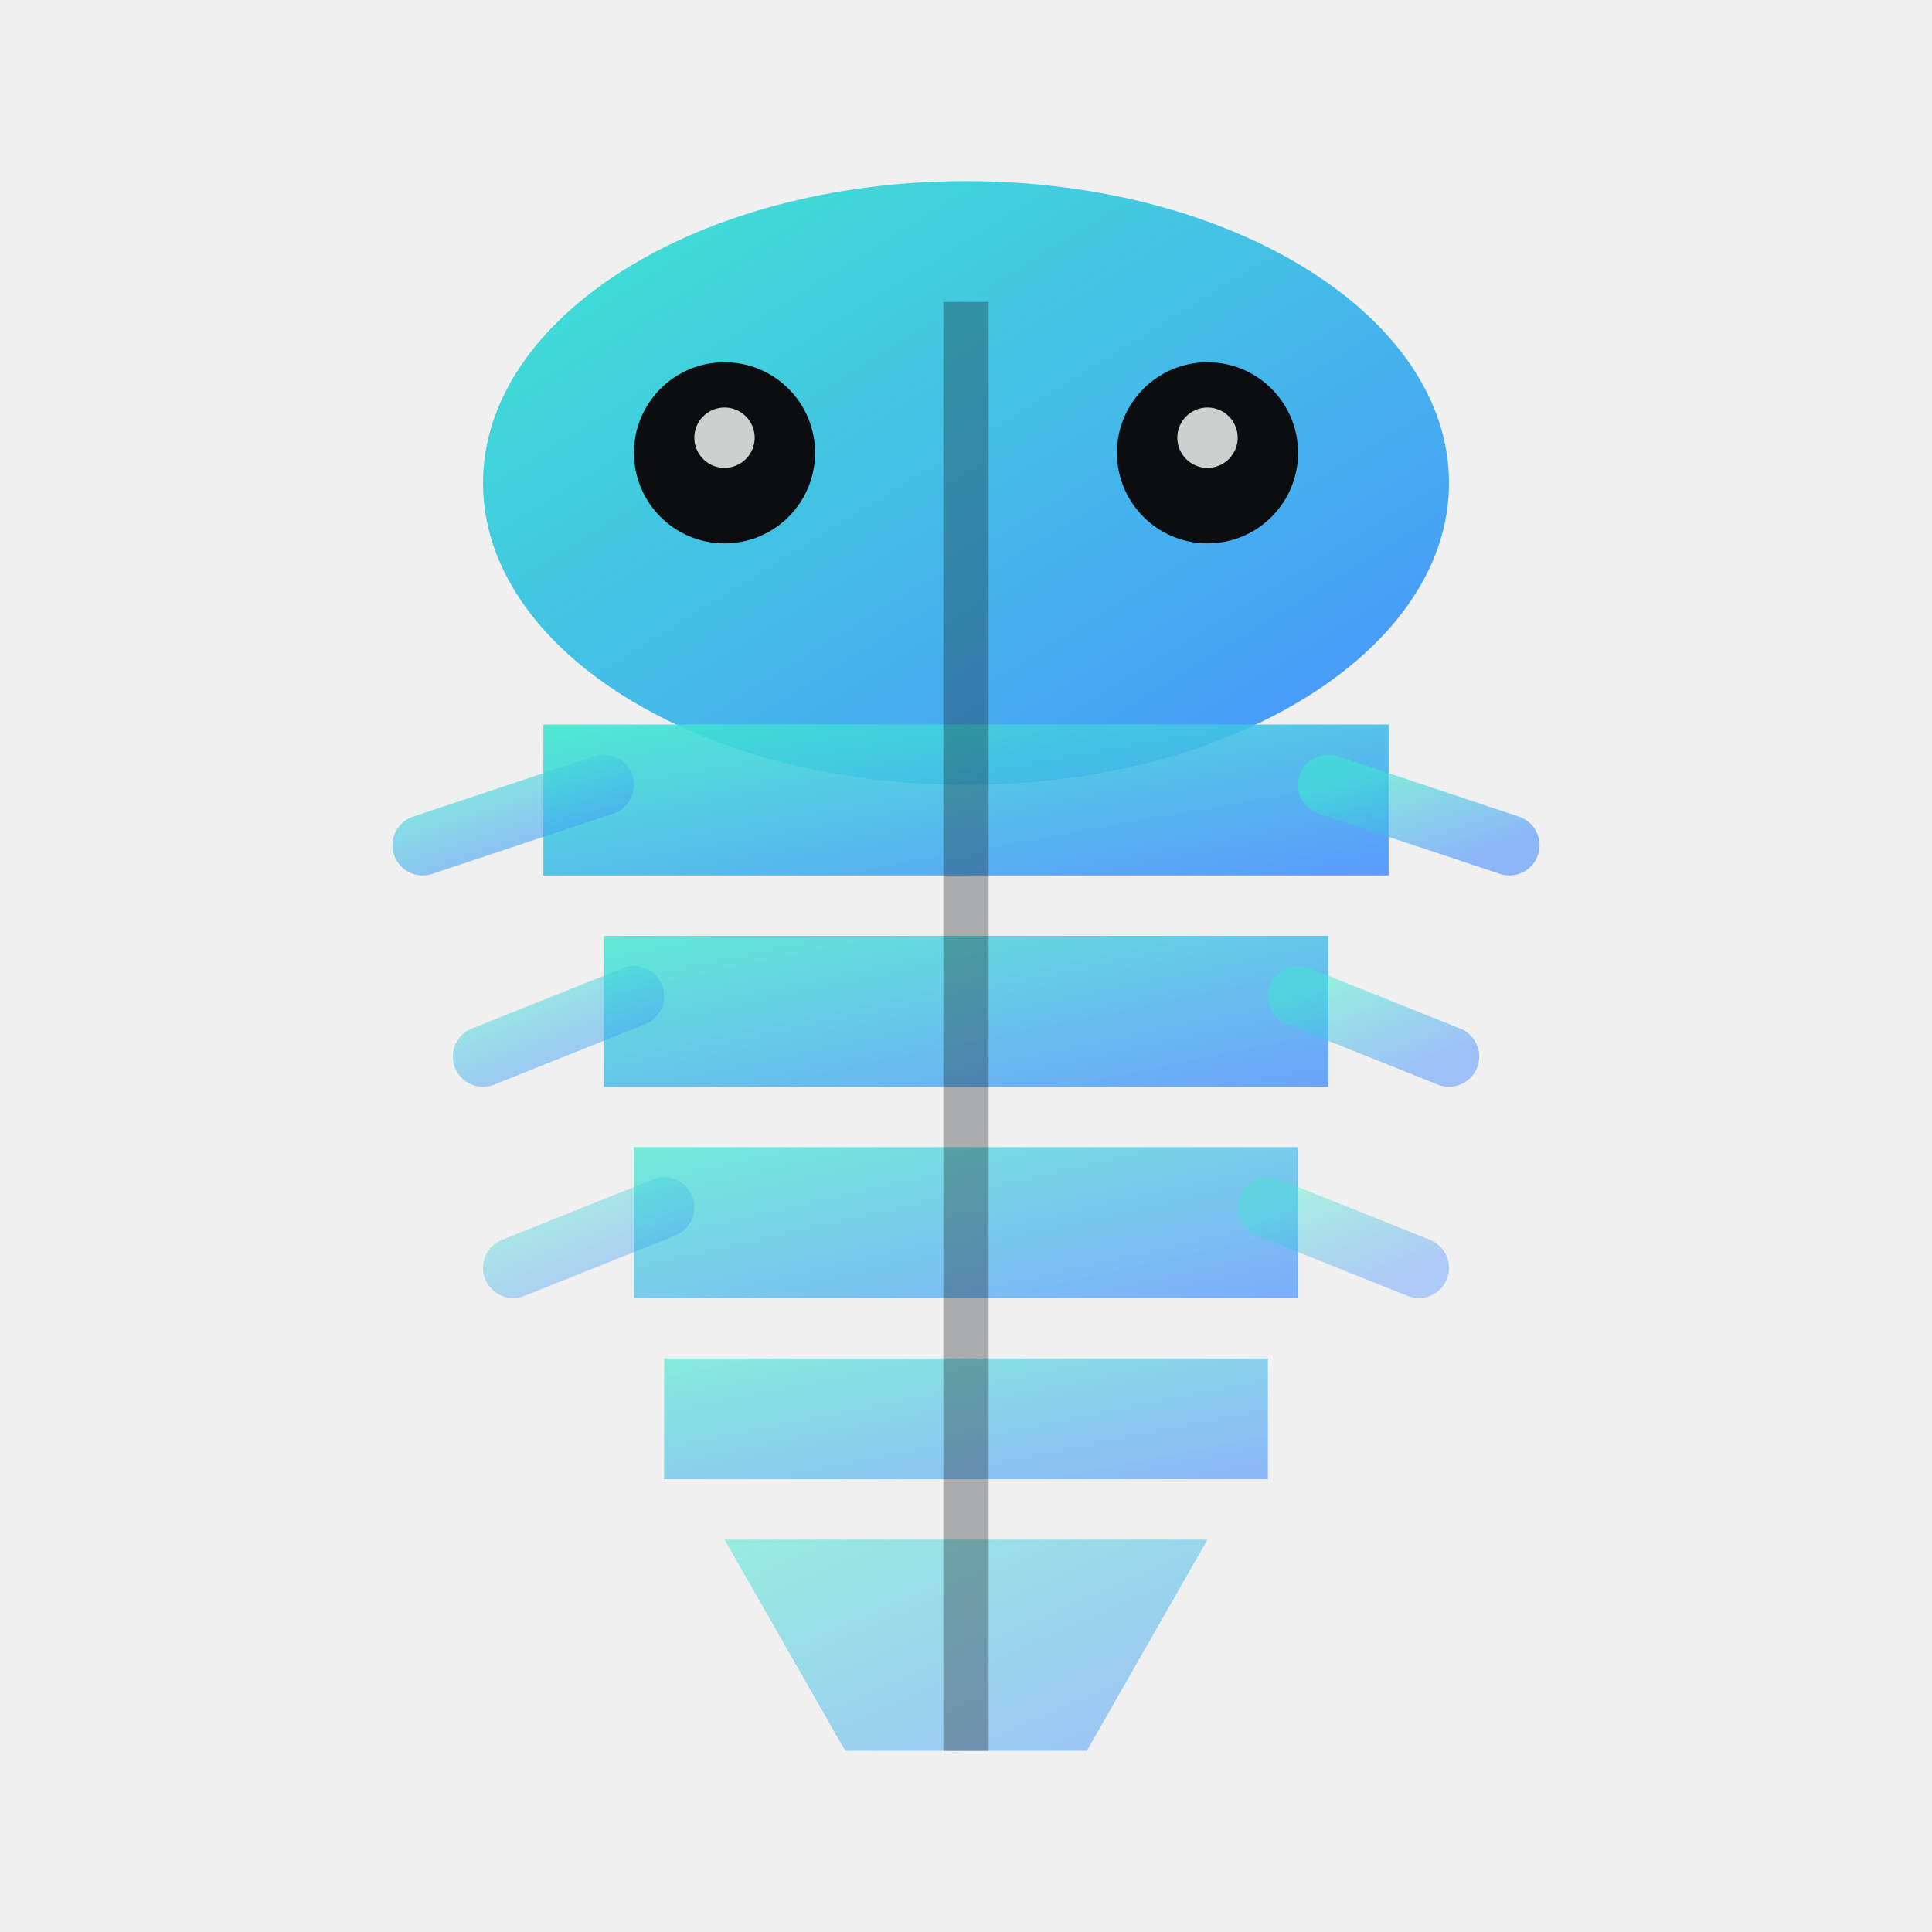
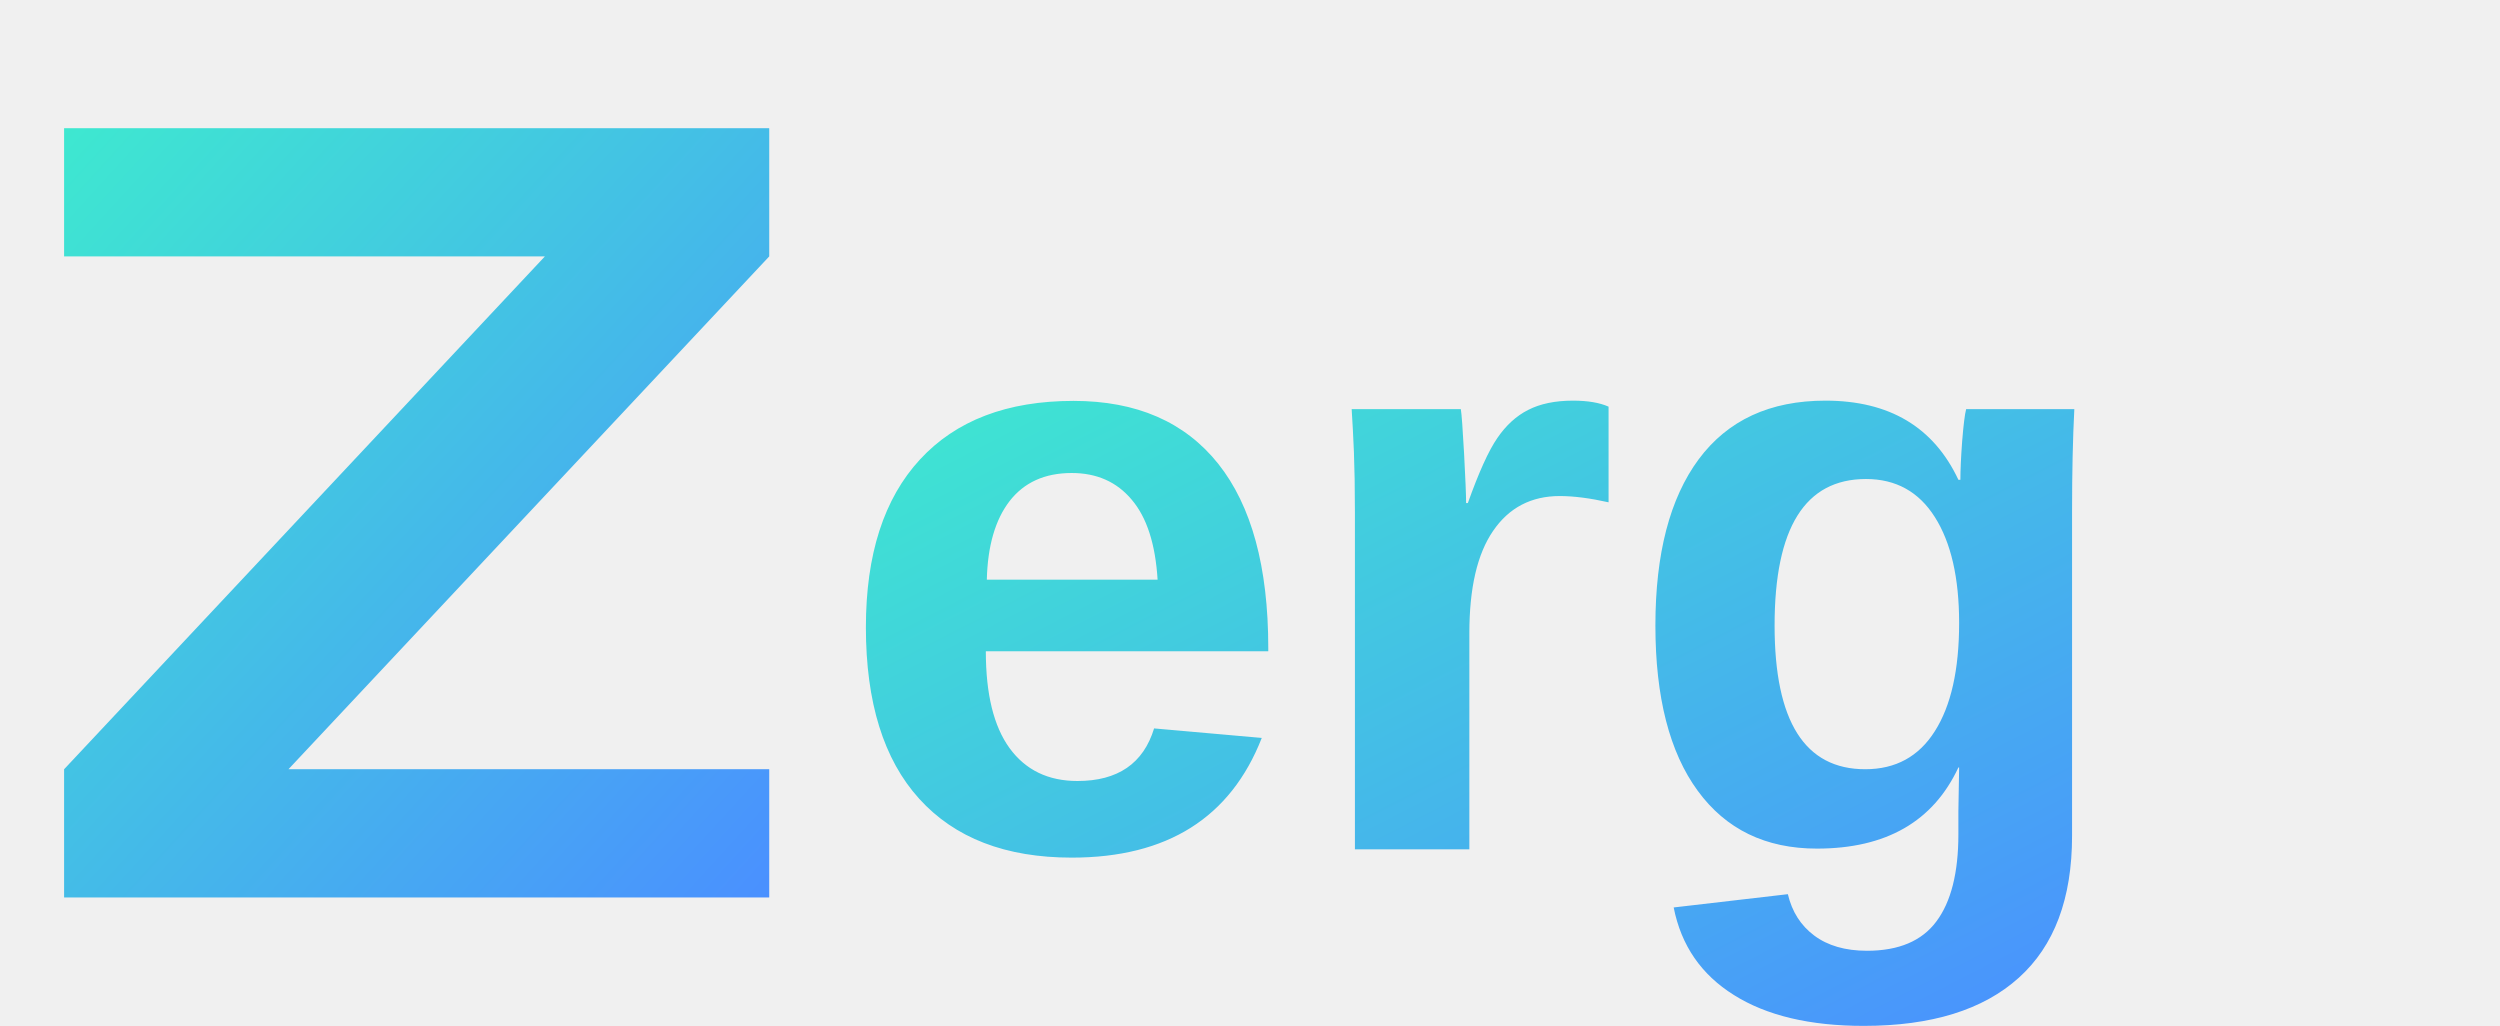
- <svg xmlns="http://www.w3.org/2000/svg" viewBox="0 0 64 64" fill="none">
+ <svg xmlns="http://www.w3.org/2000/svg" viewBox="0 0 156 64" fill="none">
  <defs>
    <linearGradient id="z" x1="0" y1="0" x2="1" y2="1">
      <stop offset="0%" stop-color="#3ee8d0" />
      <stop offset="100%" stop-color="#4a90ff" />
    </linearGradient>
  </defs>
-   <ellipse cx="32" cy="16" rx="16" ry="10" fill="url(#z)" />
-   <circle cx="24" cy="15" r="3" fill="#0b0d11" />
-   <circle cx="40" cy="15" r="3" fill="#0b0d11" />
-   <circle cx="24" cy="14.5" r="1" fill="#fff" opacity=".8" />
-   <circle cx="40" cy="14.5" r="1" fill="#fff" opacity=".8" />
-   <path d="M18 24 h28 v5 h-28 z" fill="url(#z)" opacity=".9" />
-   <path d="M20 31 h24 v5 h-24 z" fill="url(#z)" opacity=".8" />
-   <path d="M21 38 h22 v5 h-22 z" fill="url(#z)" opacity=".7" />
-   <path d="M22 45 h20 v4 h-20 z" fill="url(#z)" opacity=".6" />
-   <path d="M24 51 h16 l-4 7 h-8 z" fill="url(#z)" opacity=".5" />
-   <line x1="32" y1="10" x2="32" y2="58" stroke="#0b0d11" stroke-width="1.5" opacity=".3" />
-   <line x1="20" y1="26" x2="14" y2="28" stroke="url(#z)" stroke-width="2" stroke-linecap="round" opacity=".6" />
-   <line x1="44" y1="26" x2="50" y2="28" stroke="url(#z)" stroke-width="2" stroke-linecap="round" opacity=".6" />
-   <line x1="21" y1="33" x2="16" y2="35" stroke="url(#z)" stroke-width="2" stroke-linecap="round" opacity=".5" />
-   <line x1="43" y1="33" x2="48" y2="35" stroke="url(#z)" stroke-width="2" stroke-linecap="round" opacity=".5" />
-   <line x1="22" y1="40" x2="17" y2="42" stroke="url(#z)" stroke-width="2" stroke-linecap="round" opacity=".4" />
-   <line x1="42" y1="40" x2="47" y2="42" stroke="url(#z)" stroke-width="2" stroke-linecap="round" opacity=".4" />
+   <path d="M4 8 L48 8 L48 16 L18 48 L48 48 L48 56 L4 56 L4 48 L34 16 L4 16Z" fill="url(#z)" />
+   <text x="52" y="53" font-family="Arial, Helvetica, sans-serif" font-weight="bold" font-size="52" fill="url(#z)">erg</text>
</svg>
